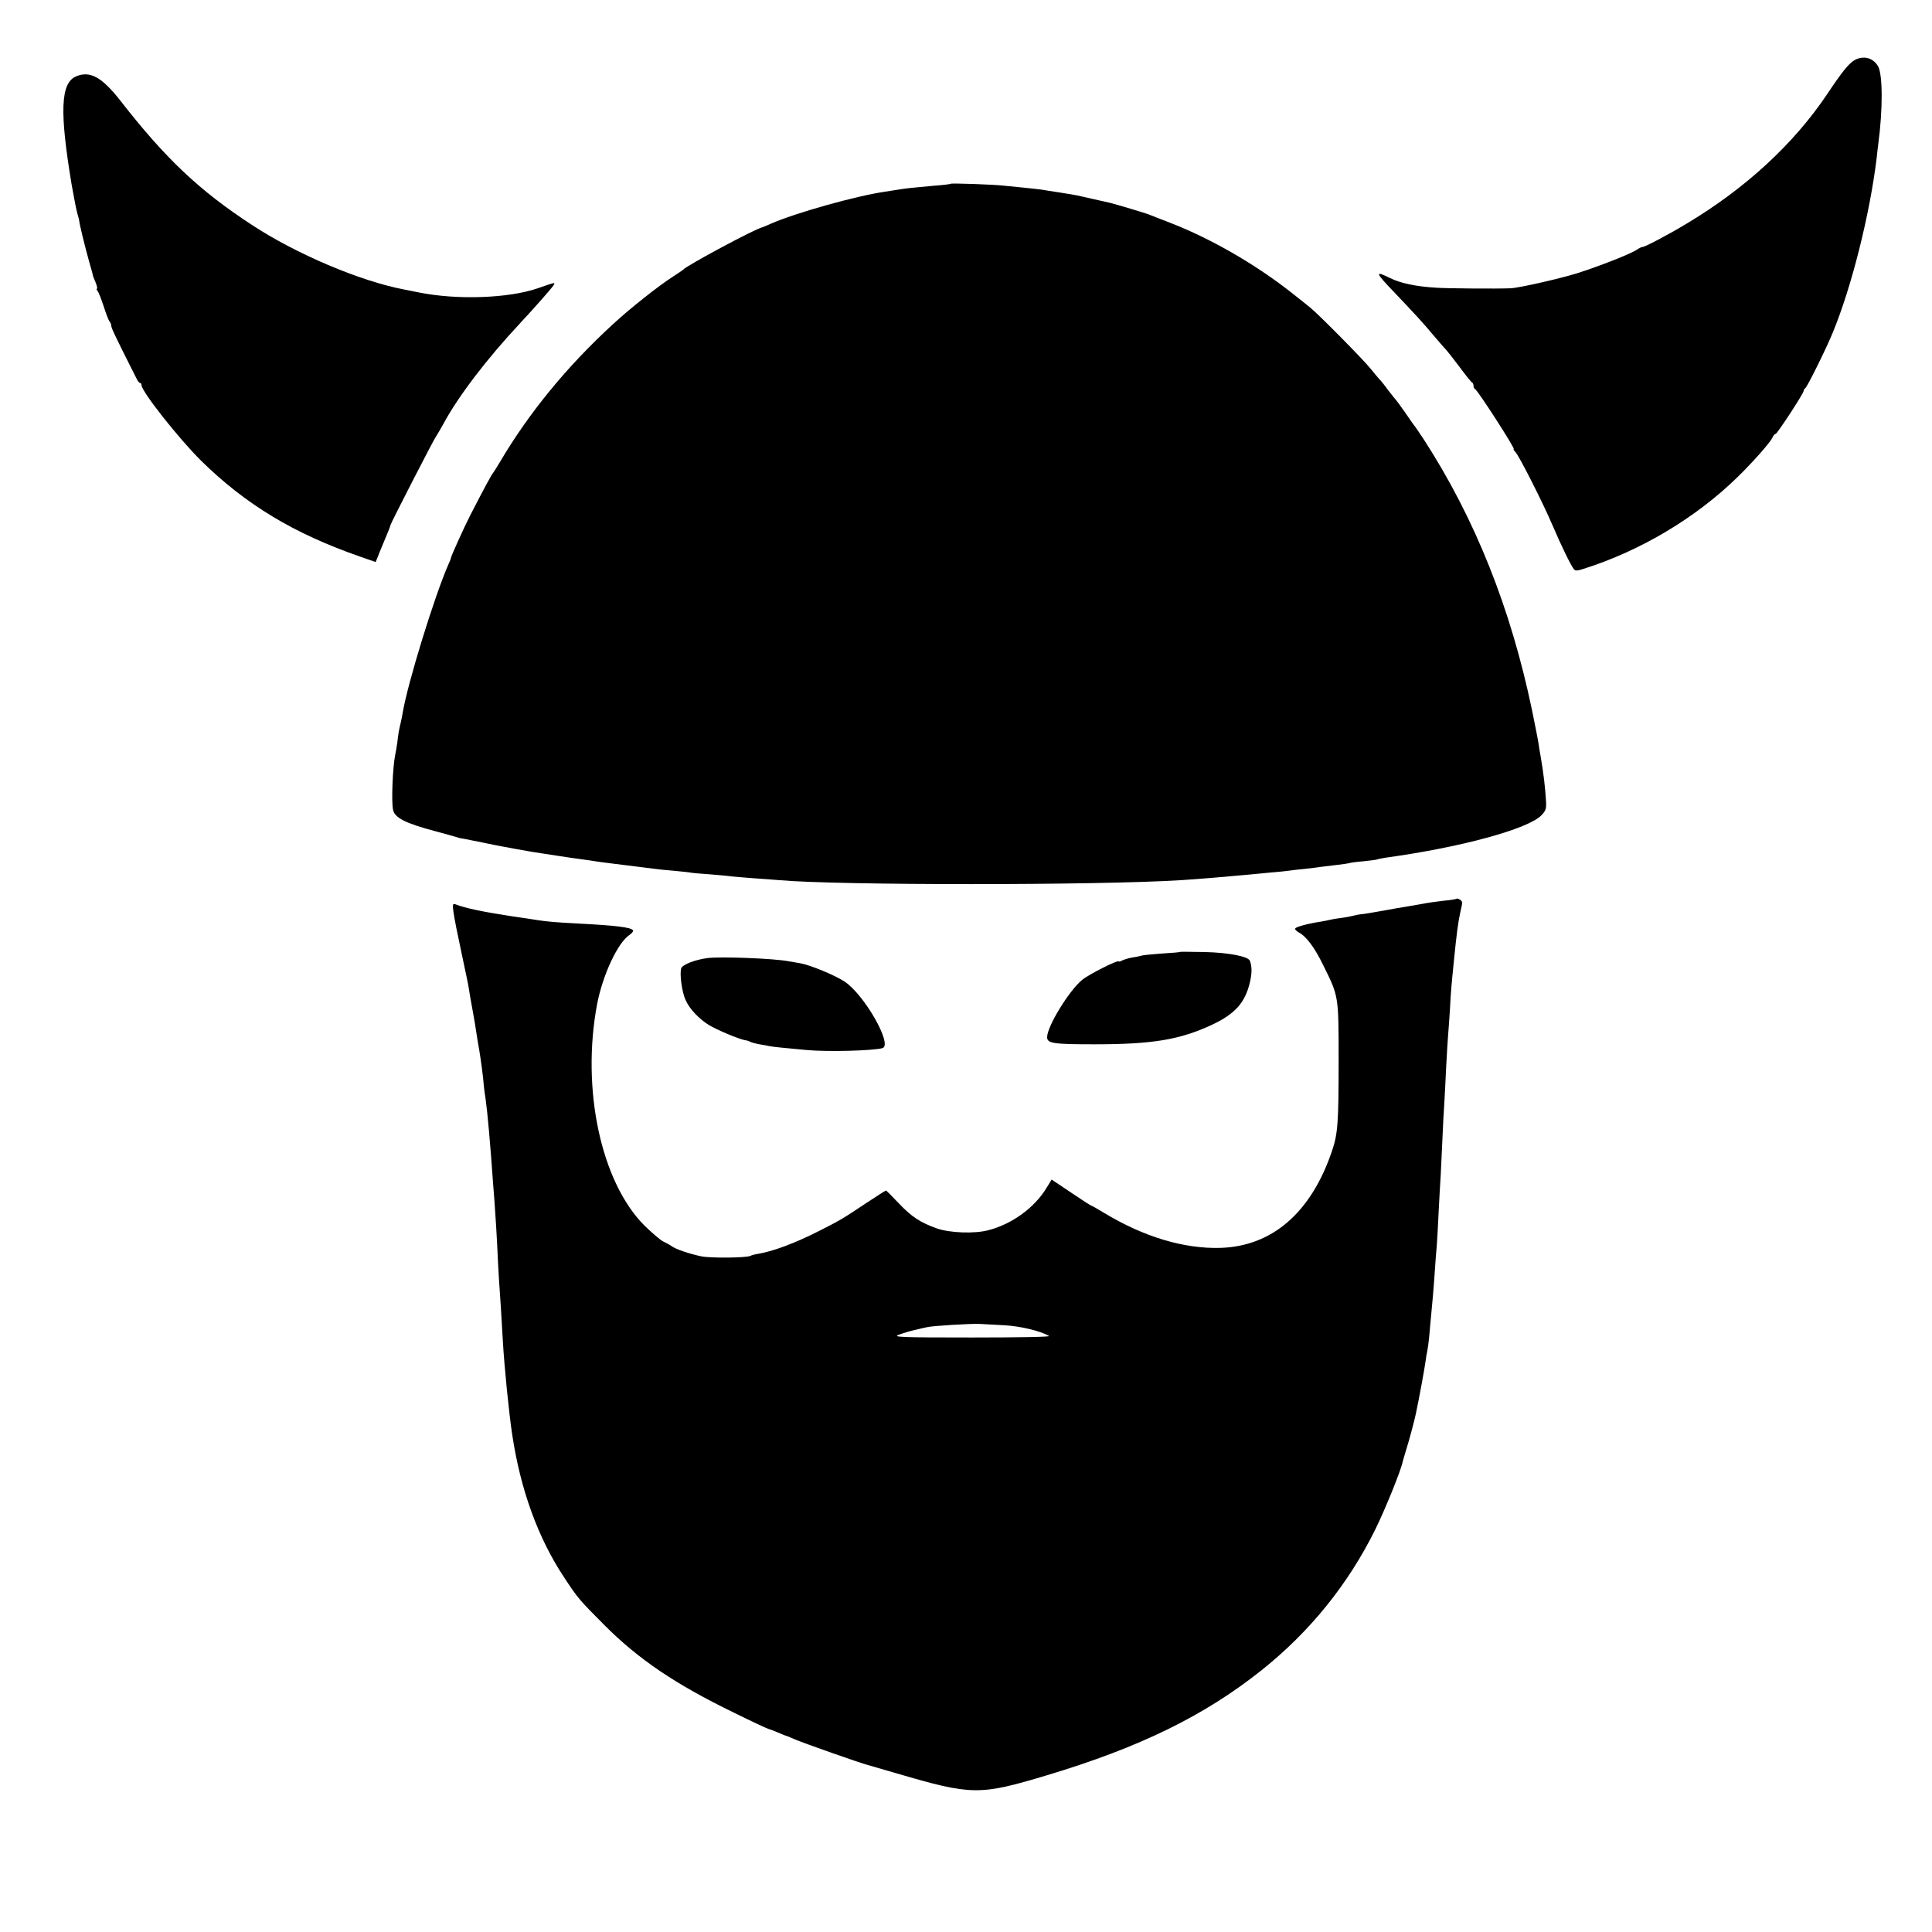
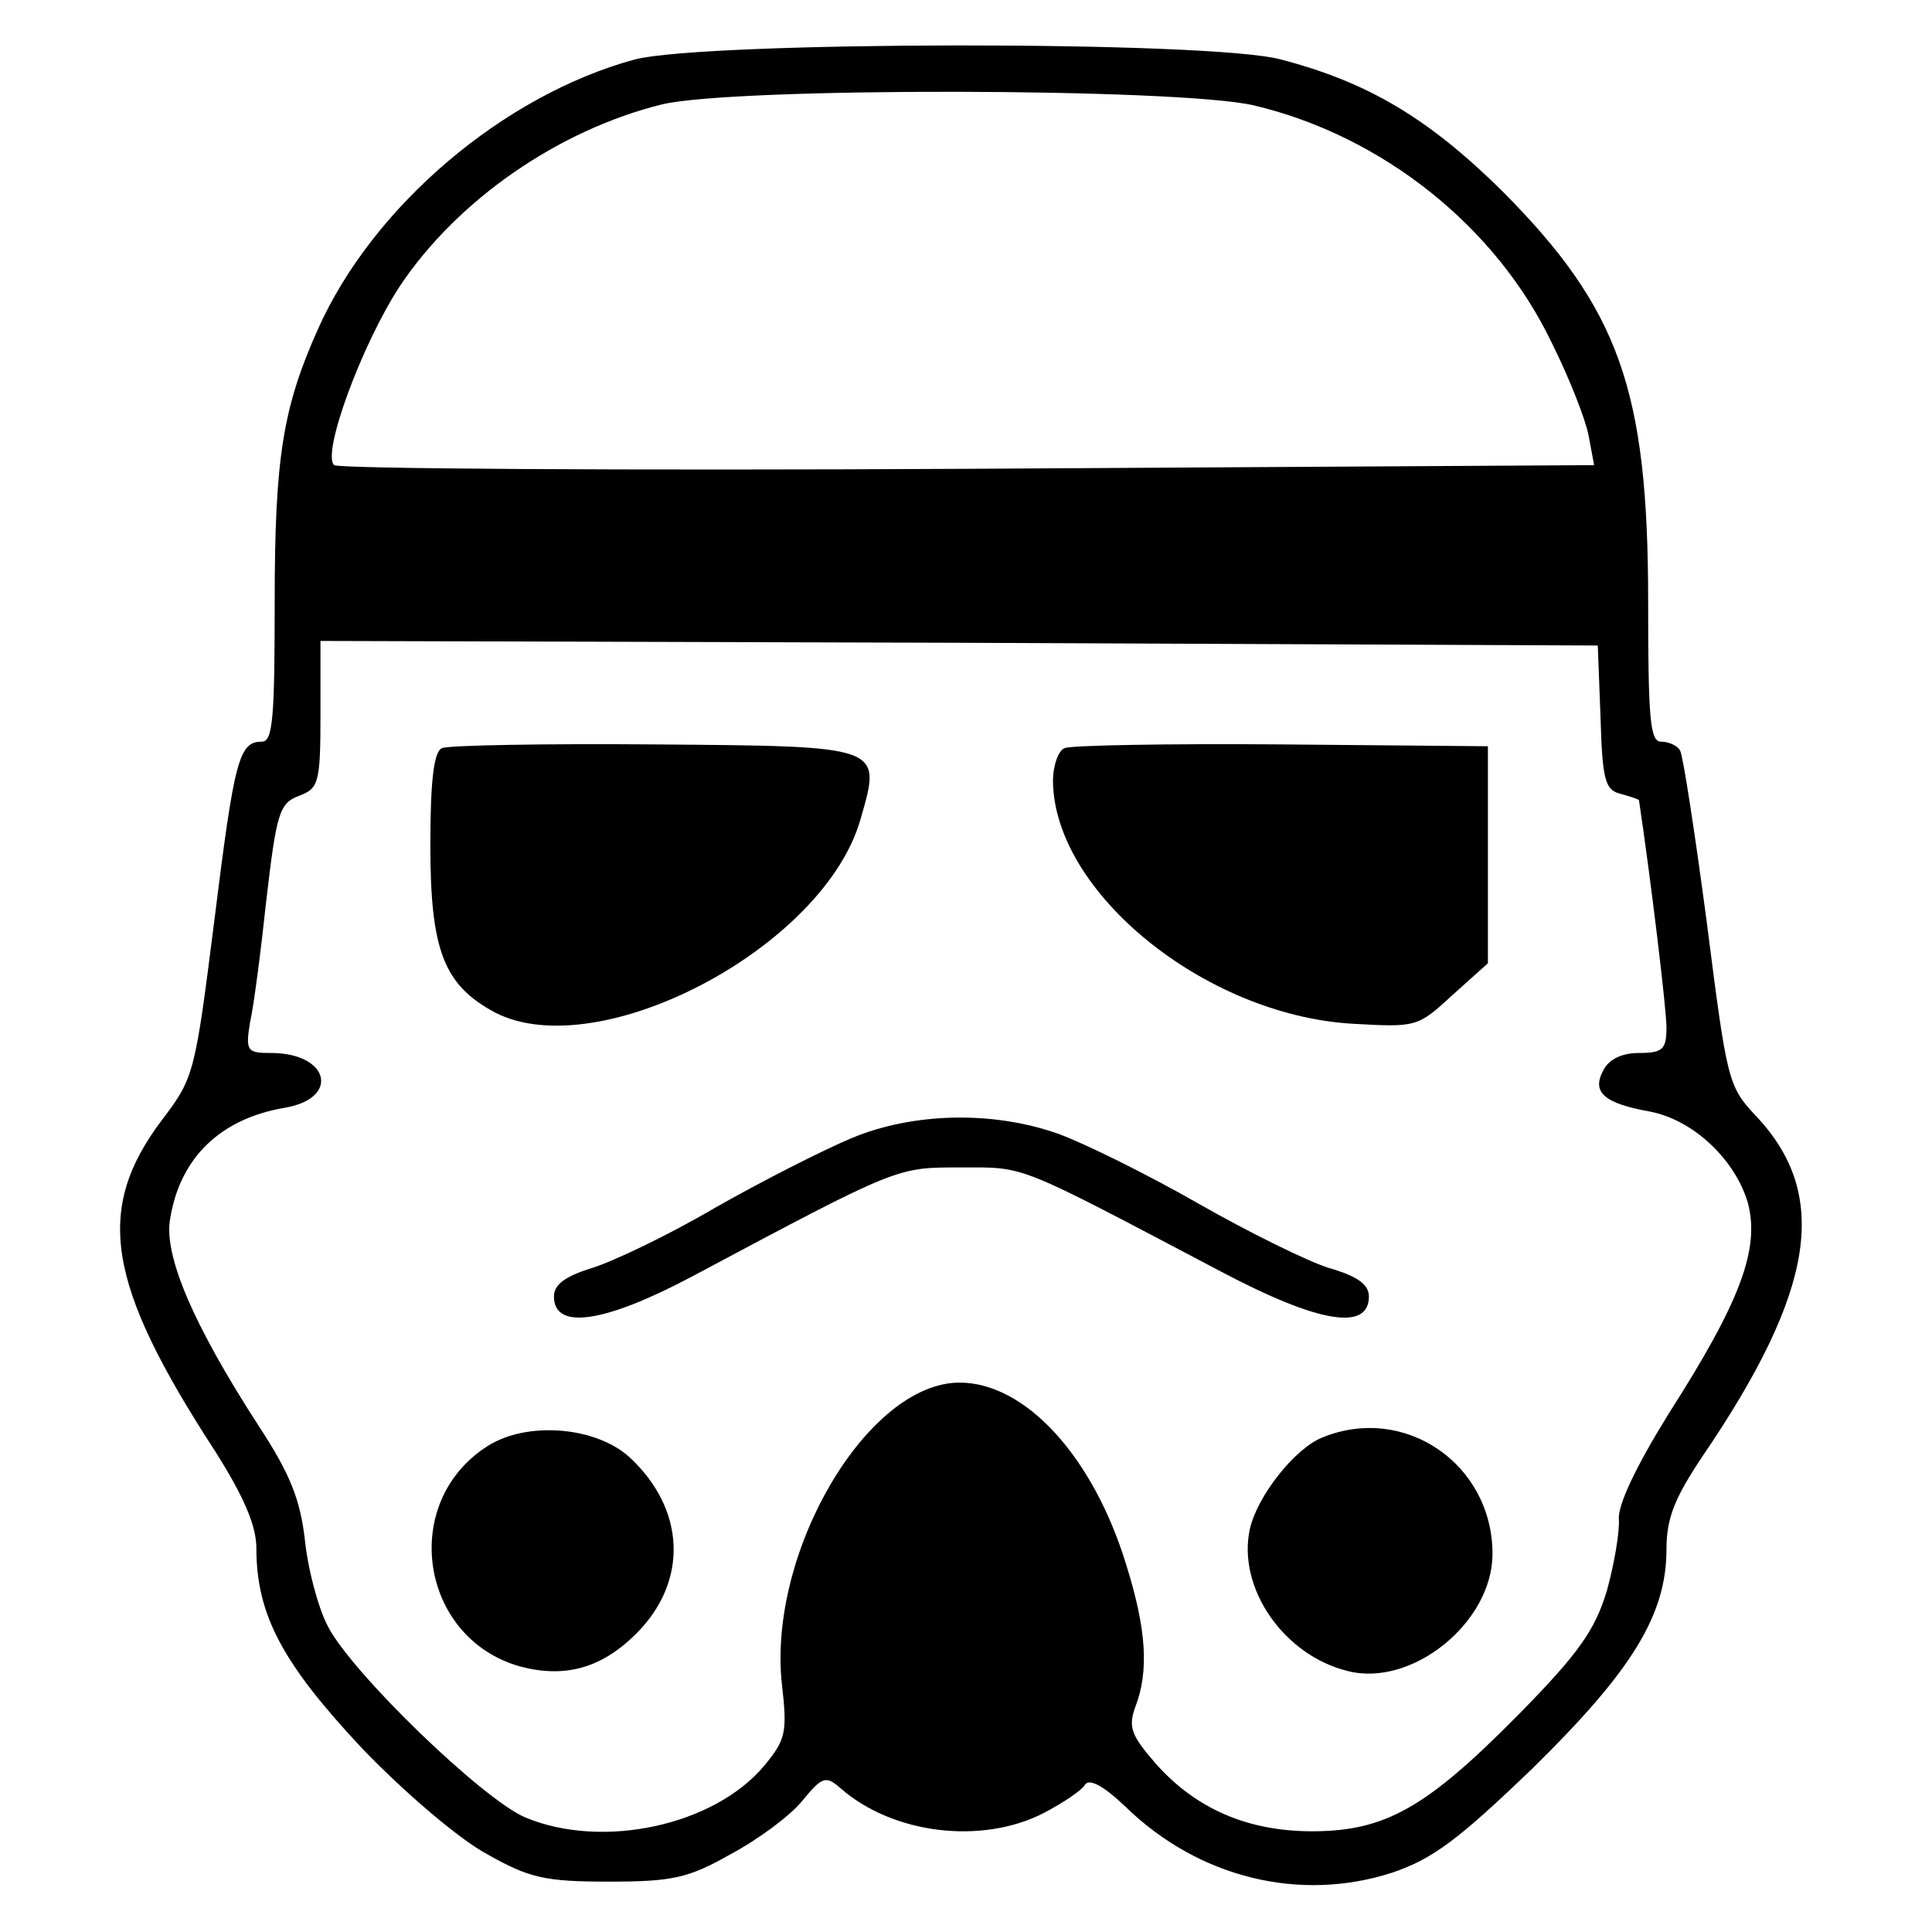
- <svg xmlns="http://www.w3.org/2000/svg" version="1.0" width="1024pt" height="1024pt" viewBox="0 0 1024 1024" preserveAspectRatio="xMidYMid meet">
-   <g transform="translate(0,1024) scale(0.1,-0.1)" fill="#000000" stroke="none">
-     <path d="M9831 9922 c-32 -18 -66 -60 -148 -183 -177 -263 -432 -498 -743 -684 -94 -57 -225 -126 -235 -124 -4 0 -17 -6 -30 -15 -33 -22 -201 -88 -318 -125 -94 -29 -310 -78 -352 -79 -76 -3 -333 -1 -392 3 -106 6 -191 24 -245 51 -82 41 -79 30 15 -68 114 -120 159 -168 217 -238 30 -35 61 -71 69 -79 7 -8 39 -49 70 -90 31 -42 59 -77 64 -79 4 -2 7 -10 7 -17 0 -7 3 -15 8 -17 14 -6 215 -318 205 -318 -3 0 1 -8 10 -17 21 -24 143 -264 196 -388 48 -112 98 -214 113 -232 7 -9 19 -9 51 2 304 96 596 271 817 487 80 78 172 182 184 208 5 11 12 20 17 20 8 0 149 215 149 229 0 5 4 11 8 13 9 4 109 205 146 295 101 245 197 630 233 928 2 22 6 54 8 70 25 185 24 371 -1 414 -27 45 -76 58 -123 33z" />
-     <path d="M403 9835 c-82 -35 -88 -186 -23 -575 11 -63 24 -130 29 -148 5 -18 10 -35 10 -37 2 -24 31 -141 53 -220 11 -38 20 -71 20 -72 -1 -2 5 -18 14 -38 8 -19 11 -35 8 -35 -4 0 -2 -6 3 -12 6 -7 20 -44 33 -83 12 -38 26 -74 31 -80 5 -5 9 -15 9 -23 0 -11 24 -61 134 -279 6 -13 14 -23 19 -23 4 0 7 -5 7 -11 0 -34 198 -284 316 -401 236 -232 491 -386 842 -508 l83 -29 11 27 c6 15 16 41 23 57 29 68 44 106 45 113 2 11 230 455 240 467 4 6 23 37 41 70 78 145 231 345 403 529 80 86 171 189 180 204 10 17 11 17 -84 -16 -154 -53 -426 -63 -630 -22 -30 6 -66 13 -80 16 -231 44 -571 188 -805 342 -279 182 -459 353 -695 656 -99 127 -163 163 -237 131z" />
-     <path d="M5039 9266 c-2 -2 -40 -7 -84 -10 -101 -9 -162 -15 -194 -21 -13 -2 -45 -7 -70 -11 -153 -22 -477 -113 -606 -170 -22 -10 -42 -18 -45 -19 -34 -6 -399 -201 -420 -225 -3 -3 -25 -18 -50 -34 -80 -51 -230 -170 -323 -256 -243 -223 -445 -470 -598 -730 -18 -30 -35 -57 -38 -60 -5 -4 -55 -97 -118 -220 -29 -56 -103 -219 -103 -227 0 -3 -6 -19 -14 -36 -73 -166 -217 -633 -242 -787 -2 -14 -7 -36 -10 -50 -10 -41 -13 -60 -18 -104 -3 -22 -8 -52 -11 -65 -14 -69 -21 -247 -12 -292 8 -43 64 -72 222 -114 55 -15 107 -29 115 -32 8 -3 24 -7 35 -8 11 -2 56 -11 100 -20 44 -9 91 -19 105 -21 14 -2 48 -9 75 -14 28 -5 66 -12 85 -15 90 -14 219 -34 260 -39 25 -3 56 -8 70 -10 14 -3 86 -12 160 -21 74 -9 146 -18 160 -20 14 -2 58 -7 99 -10 41 -4 82 -8 91 -10 9 -2 55 -6 101 -9 46 -4 98 -8 114 -11 17 -2 71 -6 120 -10 50 -3 110 -8 135 -10 311 -28 1691 -28 2130 0 72 4 283 22 355 29 22 2 74 7 115 11 41 3 86 8 100 10 14 2 53 7 88 10 35 4 71 8 80 10 9 1 46 6 82 10 36 4 68 9 71 10 3 2 37 7 75 10 38 4 71 8 74 10 3 2 26 6 50 10 399 55 751 152 820 224 23 24 27 35 24 77 -4 70 -13 147 -29 239 -3 17 -8 44 -10 61 -2 16 -18 97 -35 180 -113 542 -302 1015 -573 1434 -20 30 -40 60 -44 65 -5 6 -29 39 -53 75 -25 36 -48 67 -51 70 -3 3 -23 28 -44 55 -20 28 -40 52 -44 55 -3 3 -24 28 -46 55 -37 47 -280 293 -321 325 -10 9 -50 40 -89 71 -195 155 -433 293 -655 379 -47 18 -94 36 -105 41 -21 9 -183 57 -212 64 -33 7 -158 36 -173 39 -8 2 -51 9 -95 16 -44 7 -87 13 -95 15 -8 1 -49 6 -90 10 -41 4 -91 9 -110 11 -49 6 -277 14 -281 10z" />
-     <path d="M7718 5476 c-1 -2 -31 -7 -66 -10 -34 -4 -86 -11 -115 -17 -29 -5 -68 -12 -87 -15 -19 -3 -73 -12 -120 -21 -47 -8 -96 -17 -110 -18 -14 -1 -34 -5 -45 -8 -11 -3 -40 -9 -65 -12 -25 -3 -52 -8 -60 -10 -8 -2 -31 -7 -50 -10 -66 -10 -130 -27 -135 -36 -3 -4 5 -13 17 -20 41 -21 85 -79 133 -178 80 -162 80 -158 80 -496 0 -337 -4 -393 -35 -485 -110 -326 -316 -505 -590 -514 -193 -6 -408 58 -619 186 -34 21 -65 38 -67 38 -3 0 -51 31 -107 69 l-103 69 -29 -47 c-63 -103 -182 -189 -305 -221 -73 -20 -206 -15 -274 9 -88 31 -135 62 -204 135 -34 36 -64 66 -66 66 -3 0 -54 -33 -113 -72 -112 -75 -134 -88 -243 -143 -126 -64 -242 -107 -319 -120 -19 -3 -38 -8 -43 -11 -18 -11 -210 -13 -260 -3 -63 13 -137 38 -158 54 -8 6 -28 17 -45 25 -16 8 -61 47 -100 85 -230 231 -335 724 -250 1174 30 155 110 326 172 366 13 9 21 20 18 24 -9 16 -94 26 -290 36 -129 7 -160 10 -215 18 -19 3 -82 13 -140 21 -149 23 -243 42 -296 63 -14 5 -16 0 -11 -38 5 -37 22 -121 43 -219 24 -112 36 -169 39 -190 2 -14 10 -63 19 -110 9 -47 18 -103 21 -125 3 -22 10 -62 15 -90 8 -48 21 -141 25 -196 2 -15 5 -44 9 -65 10 -71 25 -240 40 -454 4 -47 9 -114 11 -150 3 -36 7 -111 10 -166 2 -56 7 -135 9 -175 6 -81 16 -239 21 -334 8 -141 33 -389 50 -500 44 -292 137 -547 274 -754 75 -114 79 -118 216 -256 180 -180 375 -312 684 -462 95 -47 179 -86 185 -87 6 -1 28 -10 50 -19 21 -9 40 -17 43 -17 2 0 23 -9 46 -19 38 -17 350 -127 387 -136 8 -2 78 -23 155 -45 397 -116 435 -117 795 -9 492 148 833 315 1136 556 256 204 460 456 604 748 53 108 135 310 145 359 3 11 11 40 19 65 13 41 43 151 51 191 18 85 45 234 50 270 3 25 8 52 10 60 2 8 7 42 10 75 3 33 7 83 10 110 6 62 13 136 20 240 3 44 7 103 10 130 2 28 7 109 10 180 4 72 8 159 11 195 2 36 6 121 9 190 3 69 7 154 10 190 2 36 7 124 10 195 4 72 8 146 10 165 2 19 6 82 10 140 5 98 8 127 20 248 17 170 23 210 35 267 5 22 10 45 10 51 0 11 -24 26 -32 20z m-2396 -2260 c88 -5 192 -30 238 -57 9 -5 -162 -8 -410 -8 -386 0 -421 2 -385 15 22 8 60 20 85 25 25 6 54 13 65 15 28 7 233 19 275 17 19 -1 79 -4 132 -7z" />
-     <path d="M6257 5195 c-1 -2 -47 -6 -101 -9 -55 -4 -102 -9 -105 -11 -3 -1 -23 -6 -44 -9 -21 -3 -47 -11 -58 -16 -10 -6 -19 -8 -19 -6 0 12 -157 -67 -195 -98 -69 -57 -185 -246 -185 -303 0 -33 31 -38 250 -38 310 0 453 24 625 104 122 58 175 117 200 226 11 46 11 82 0 112 -8 24 -113 44 -240 47 -69 1 -126 2 -128 1z" />
-     <path d="M3750 5162 c-64 -8 -131 -34 -139 -53 -10 -29 3 -129 24 -172 21 -46 70 -97 121 -129 40 -25 161 -76 192 -81 9 -1 22 -5 27 -8 6 -4 26 -9 45 -13 19 -3 46 -8 60 -11 22 -4 70 -9 191 -20 115 -11 361 -4 407 10 54 18 -96 282 -201 352 -51 34 -184 89 -238 98 -19 3 -45 8 -59 10 -75 15 -359 26 -430 17z" />
+ <svg xmlns="http://www.w3.org/2000/svg" version="1.0" width="211pt" height="211pt" viewBox="0 0 211 211" preserveAspectRatio="xMidYMid meet">
+   <g transform="translate(0,211) scale(0.1,-0.1)" fill="#000000" stroke="none">
+     <path d="M693 2045 c-143 -39 -286 -160 -346 -295 -38 -85 -47 -140 -47 -297 0 -127 -2 -153 -14 -153 -25 0 -30 -19 -52 -196 -21 -166 -22 -171 -57 -217 -74 -98 -61 -179 58 -362 31 -49 45 -81 45 -106 0 -73 29 -126 115 -218 47 -49 107 -100 137 -116 46 -26 63 -30 133 -30 70 0 87 4 133 30 30 16 65 42 78 58 22 27 26 28 42 14 57 -50 154 -62 222 -27 21 11 42 25 45 31 5 7 21 -2 44 -24 80 -78 191 -105 292 -72 44 15 72 36 153 114 108 106 146 167 146 239 0 34 9 56 39 101 124 182 140 287 58 373 -30 32 -31 39 -53 211 -13 98 -26 182 -29 187 -3 6 -13 10 -21 10 -12 0 -14 26 -14 153 0 232 -32 320 -159 448 -80 79 -146 119 -242 144 -76 21 -630 20 -706 0z m676 -50 c140 -33 265 -132 326 -260 19 -38 37 -84 40 -101 l6 -32 -683 -4 c-376 -2 -687 0 -693 4 -14 12 30 132 72 196 63 94 173 170 286 198 80 19 563 18 646 -1z m379 -669 c2 -68 5 -79 22 -83 11 -3 20 -6 20 -7 13 -87 30 -228 30 -248 0 -24 -4 -28 -30 -28 -19 0 -33 -7 -39 -19 -13 -24 1 -36 51 -45 47 -9 93 -52 107 -100 13 -50 -8 -107 -86 -229 -36 -58 -56 -100 -55 -116 1 -14 -5 -49 -13 -78 -13 -43 -30 -68 -98 -137 -99 -100 -144 -126 -224 -126 -71 0 -127 25 -170 73 -28 32 -31 41 -23 63 15 39 12 85 -10 155 -36 118 -110 199 -182 199 -101 0 -210 -186 -194 -330 6 -52 4 -60 -19 -88 -55 -66 -177 -92 -261 -57 -46 19 -190 158 -216 209 -11 21 -22 64 -25 94 -5 44 -16 72 -50 124 -72 111 -105 188 -97 228 11 66 55 108 124 120 62 10 50 60 -14 60 -26 0 -28 2 -23 33 4 17 12 79 18 135 11 94 14 105 36 113 21 8 23 14 23 89 l0 80 698 -2 697 -3 3 -79z" />
+     <path d="M483 1293 c-9 -3 -13 -34 -13 -106 0 -116 15 -153 71 -183 114 -58 360 72 399 212 23 80 25 79 -226 81 -120 1 -225 -1 -231 -4z" />
+     <path d="M1163 1293 c-7 -2 -13 -19 -13 -36 1 -121 165 -255 326 -265 71 -4 72 -4 110 31 l39 35 0 119 0 118 -225 2 c-124 1 -231 -1 -237 -4z" />
+     <path d="M930 867 c-31 -13 -98 -47 -149 -76 -51 -30 -112 -59 -135 -66 -29 -9 -41 -18 -41 -31 0 -37 55 -29 151 22 227 121 223 119 294 119 71 0 58 5 284 -114 106 -56 161 -65 161 -27 0 13 -12 22 -43 31 -23 7 -88 39 -144 71 -56 32 -125 66 -153 76 -71 25 -158 23 -225 -5z" />
+     <path d="M533 531 c-97 -61 -75 -210 35 -241 49 -13 89 -2 127 36 57 57 54 136 -8 193 -37 33 -111 39 -154 12z" />
+     <path d="M1444 540 c-30 -12 -71 -64 -79 -100 -14 -64 37 -138 107 -155 70 -18 158 53 158 128 0 98 -96 164 -186 127z" />
  </g>
</svg>
